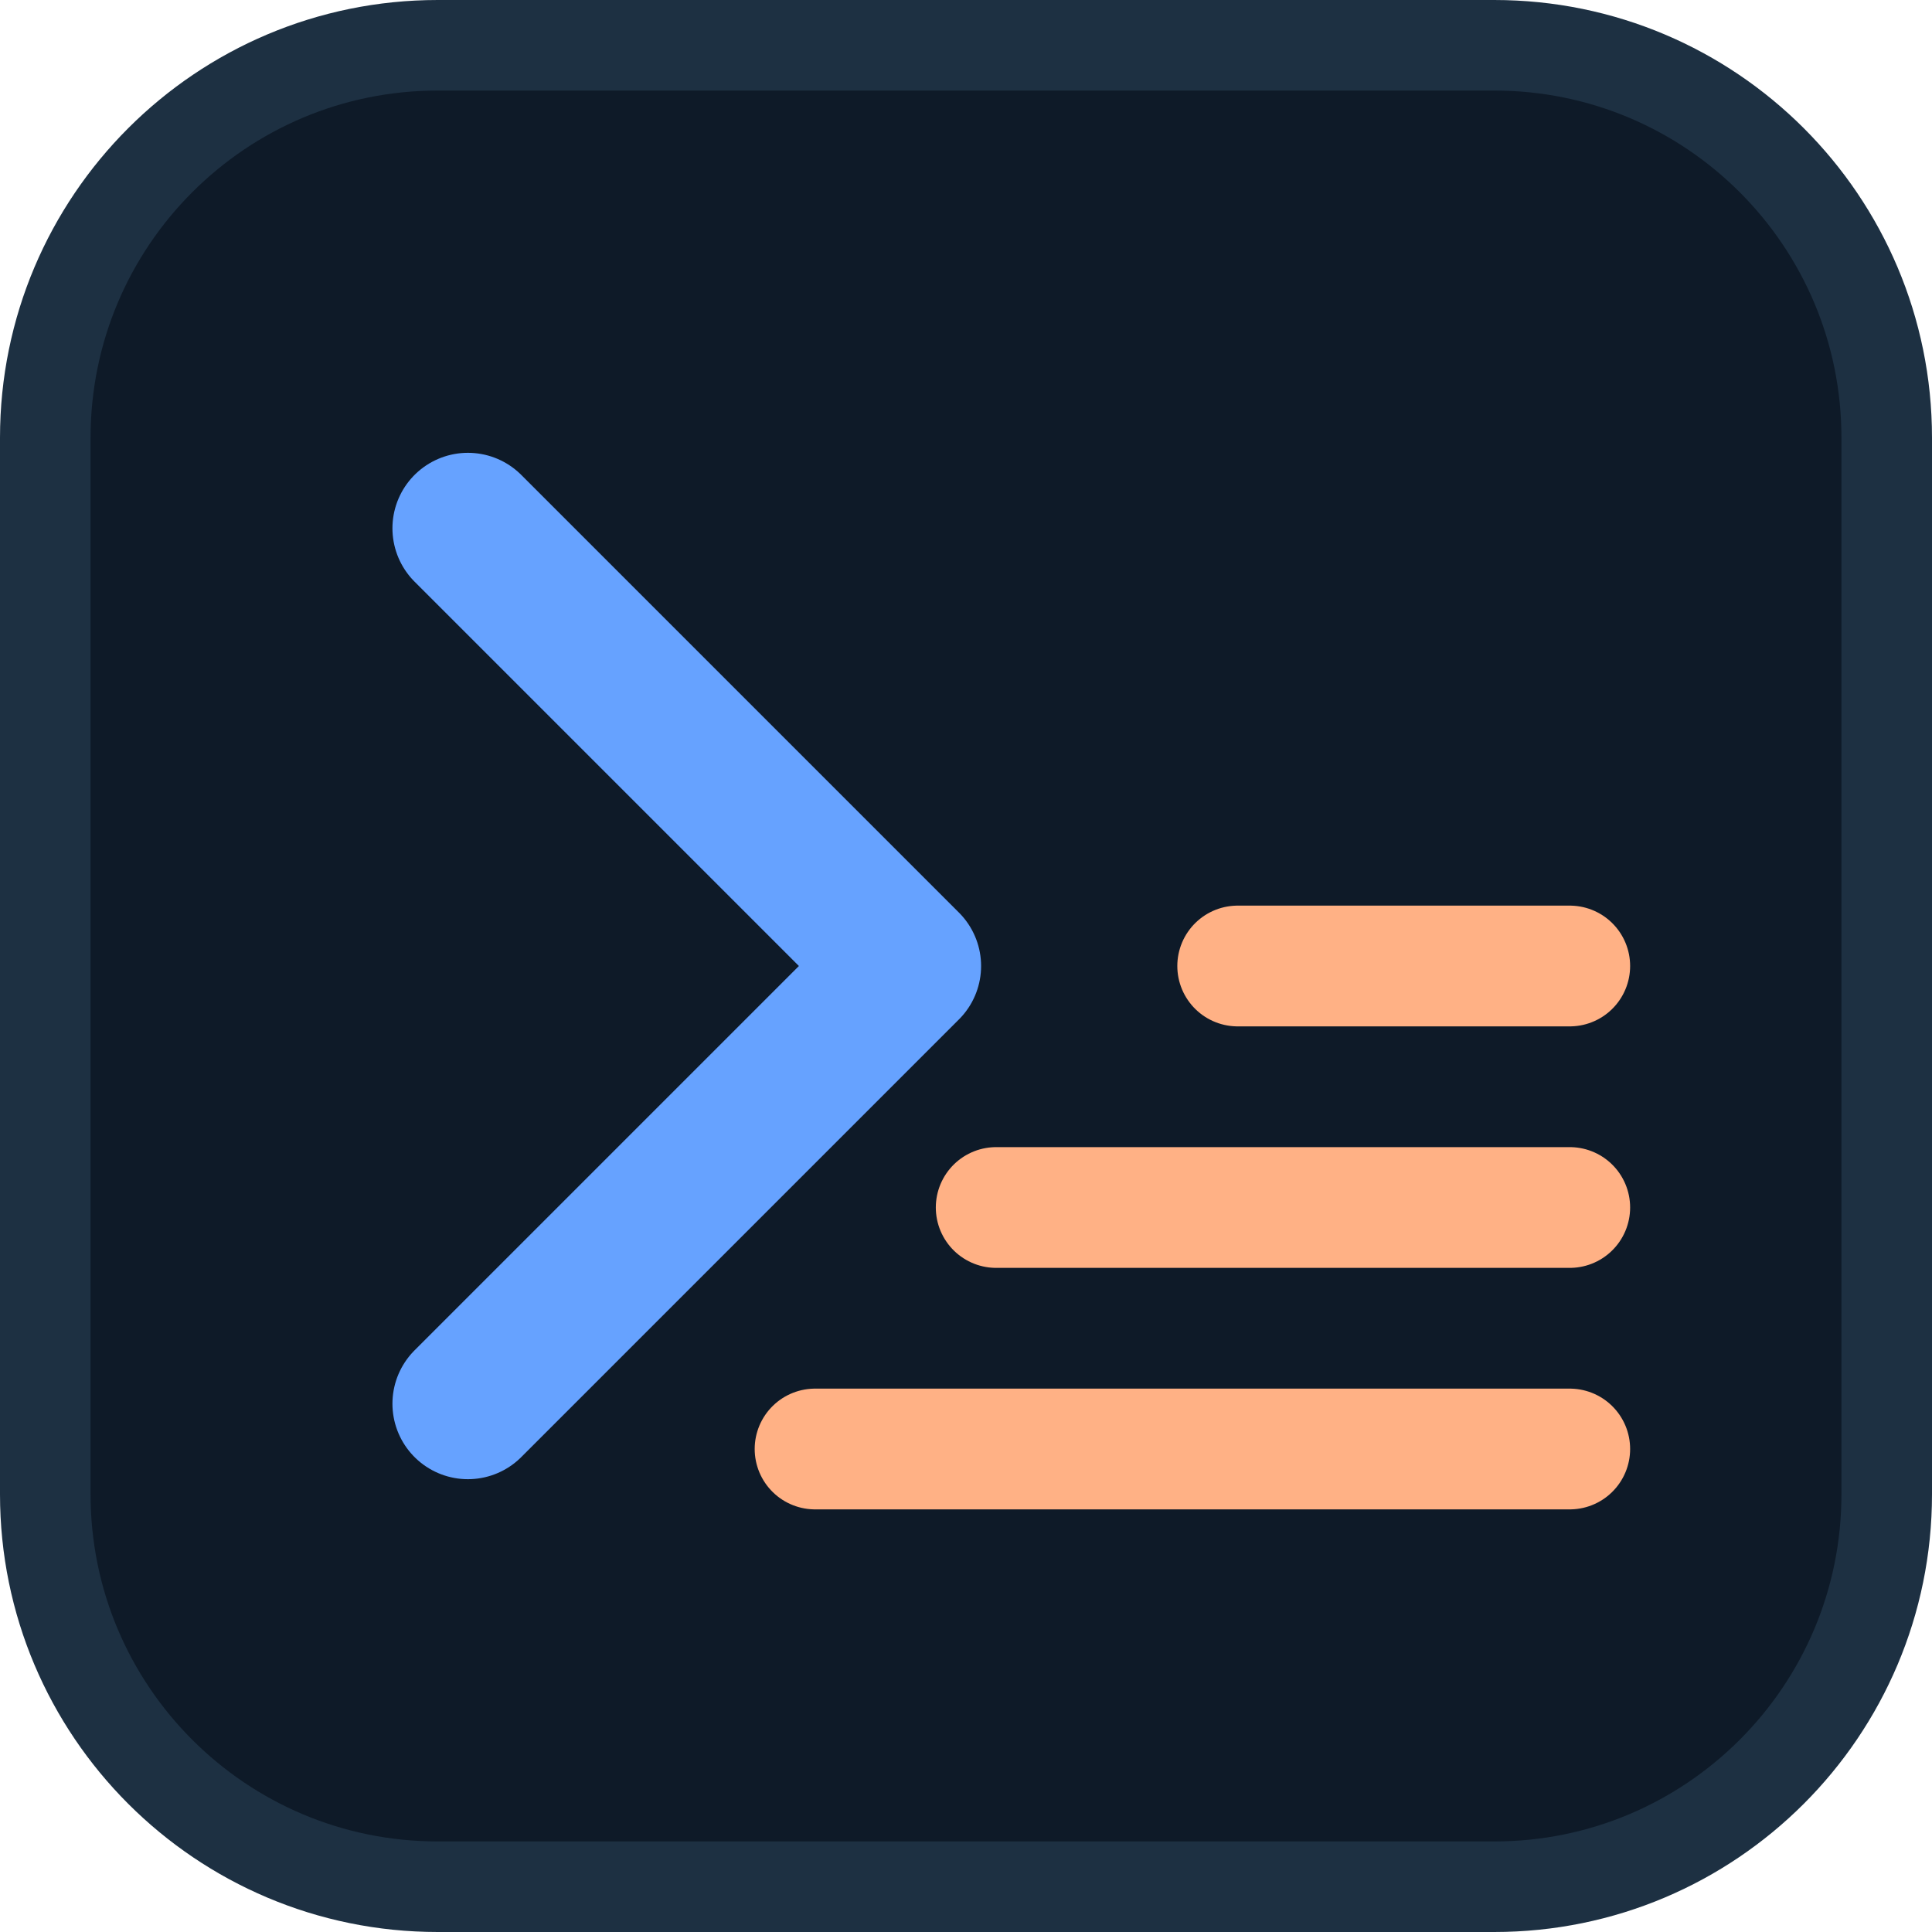
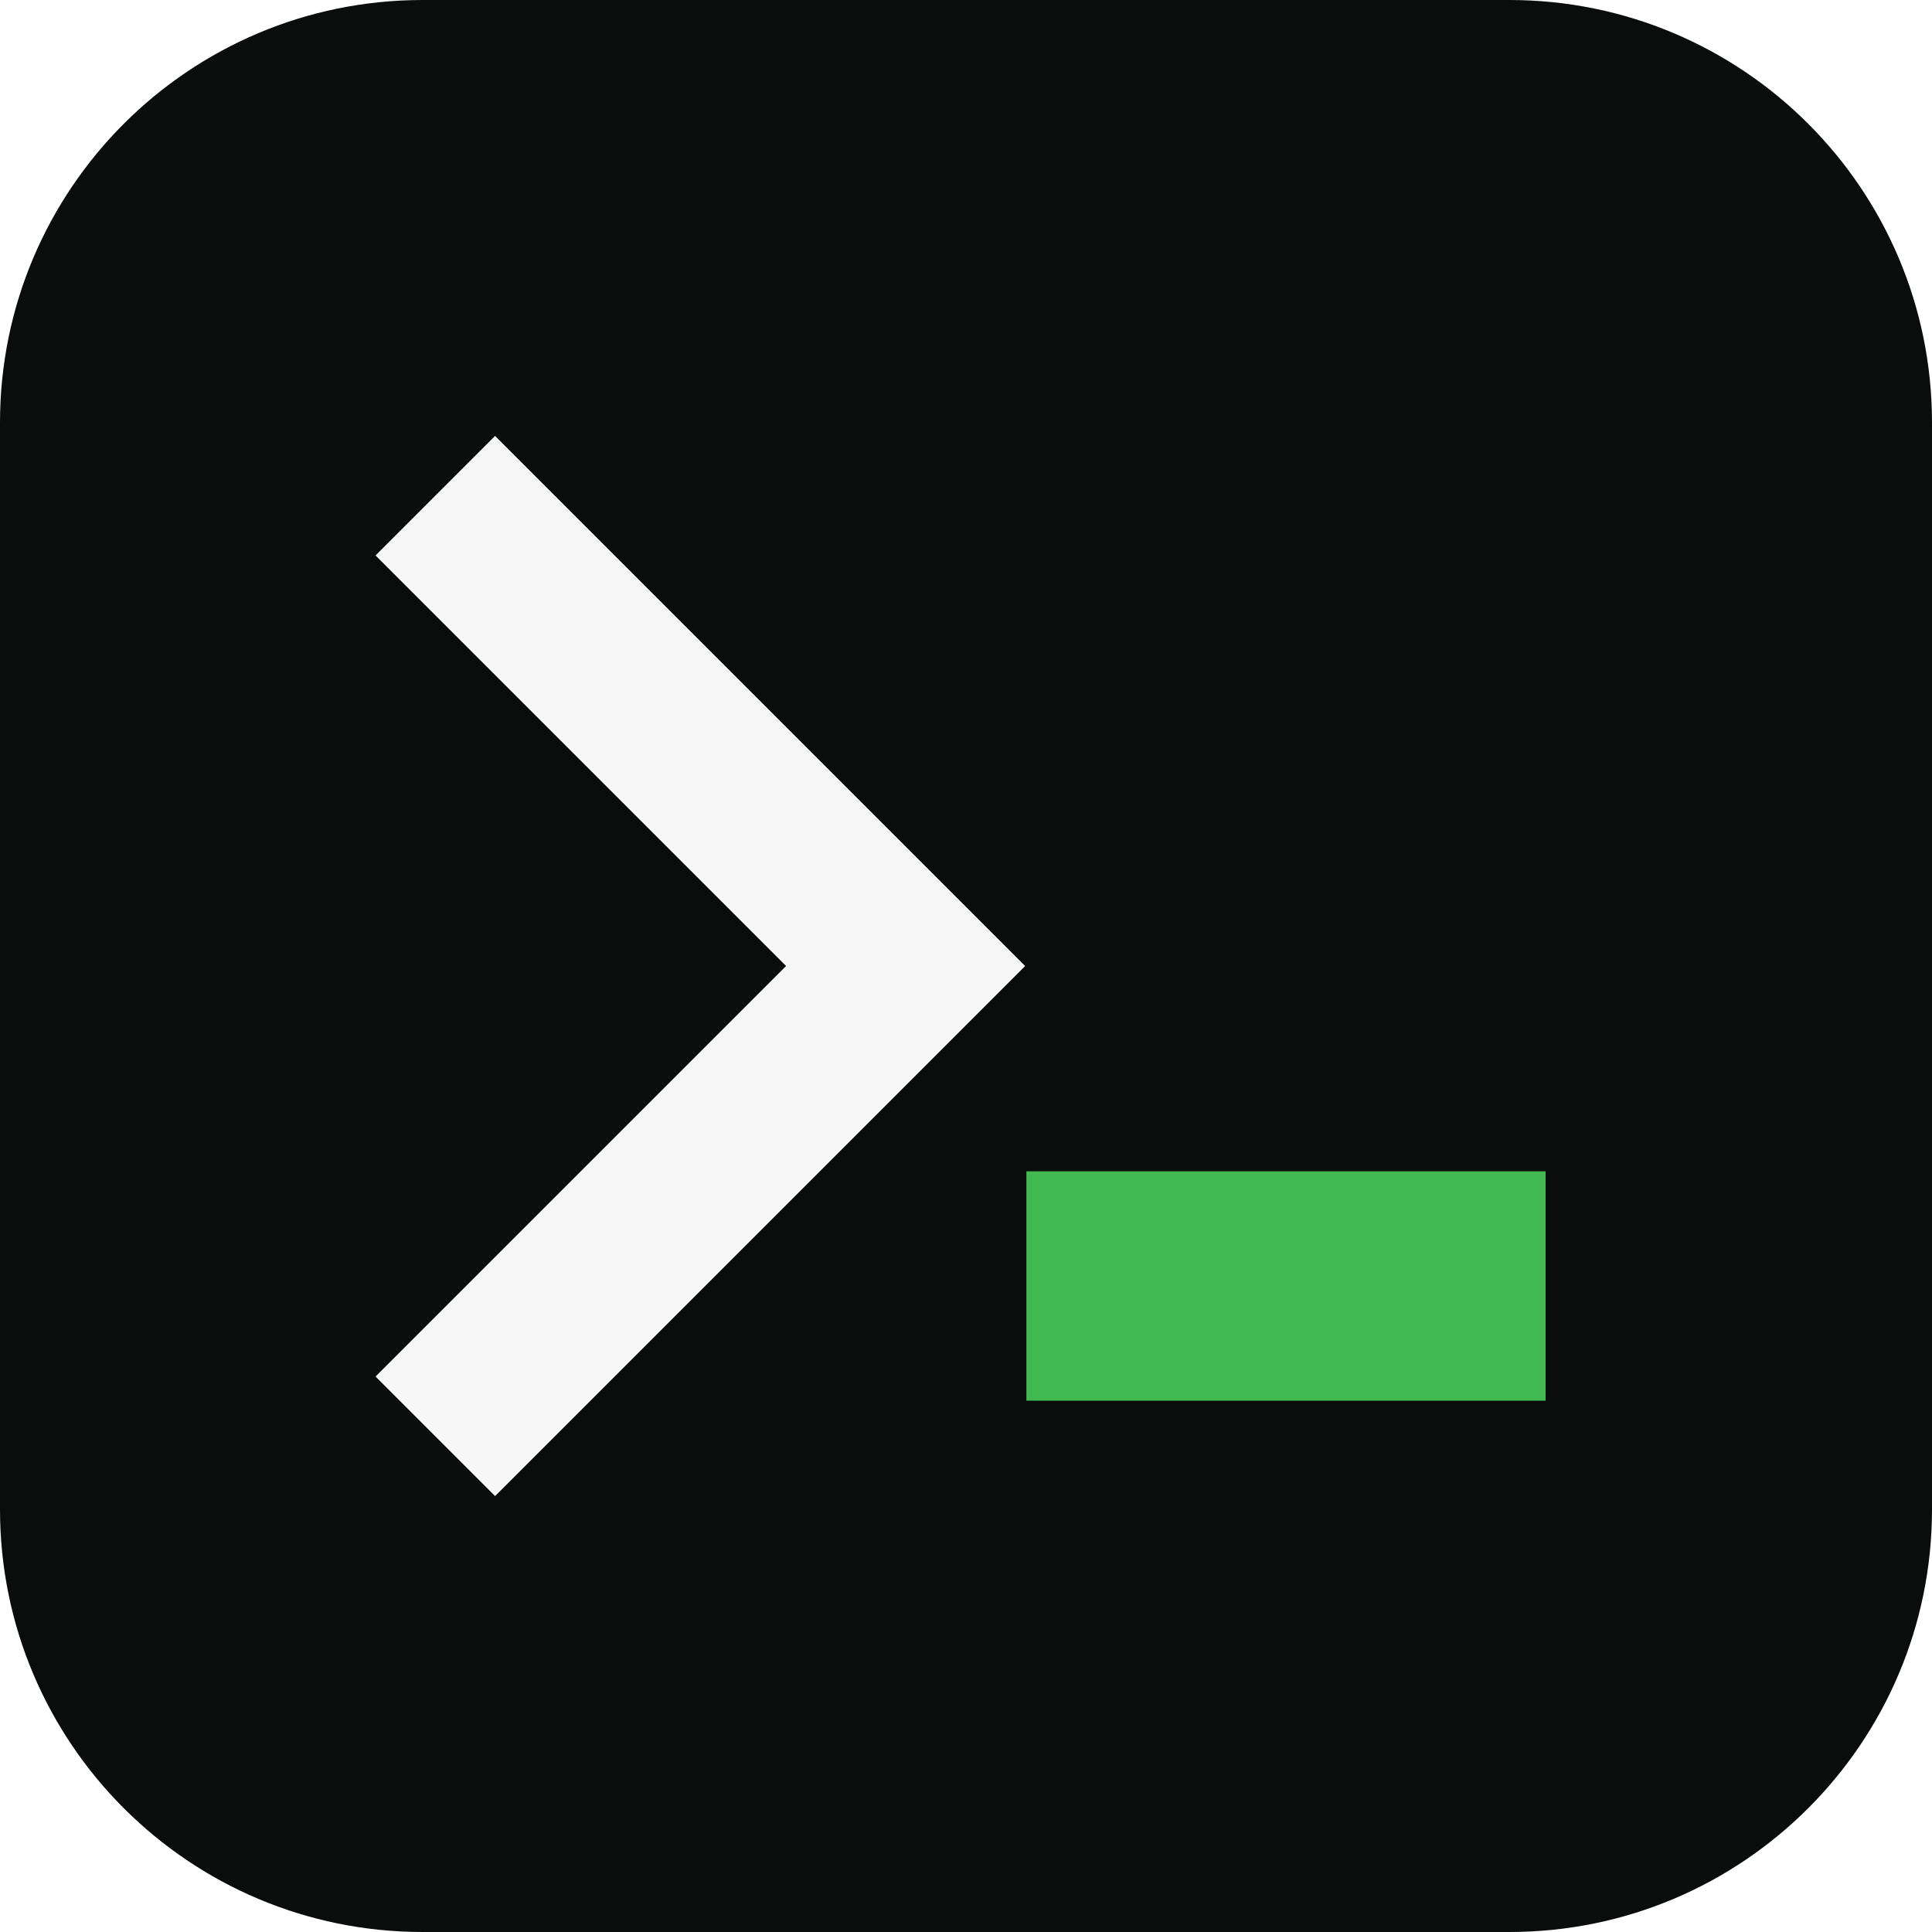
<svg xmlns="http://www.w3.org/2000/svg" viewBox="0 0 32 32">
-   <rect x="0.75" y="0.75" width="30.5" height="30.5" rx="6.5" fill="#0e1a28" stroke="#1d3042" stroke-width="1.5" />
-   <path d="m7.75 8.75 7.25 7.25-7.25 7.25" fill="none" stroke="#66a2ff" stroke-width="2.5" stroke-linecap="round" stroke-linejoin="round" />
-   <path d="M20.5 16h5.5M16.5 20h9.5M13.5 24h12.5" fill="none" stroke="#ffb185" stroke-width="2" stroke-linecap="round" />
+   <rect width="32" height="32" rx="7" fill="#0b0d0c" />
+   <path d="m8.2 9.2 6.8 6.8-6.8 6.8" fill="none" stroke="#f6f7f6" stroke-width="2.8" stroke-linecap="square" />
+   <rect x="17" y="19.4" width="8.6" height="3.8" fill="#3fb950" />
</svg>
